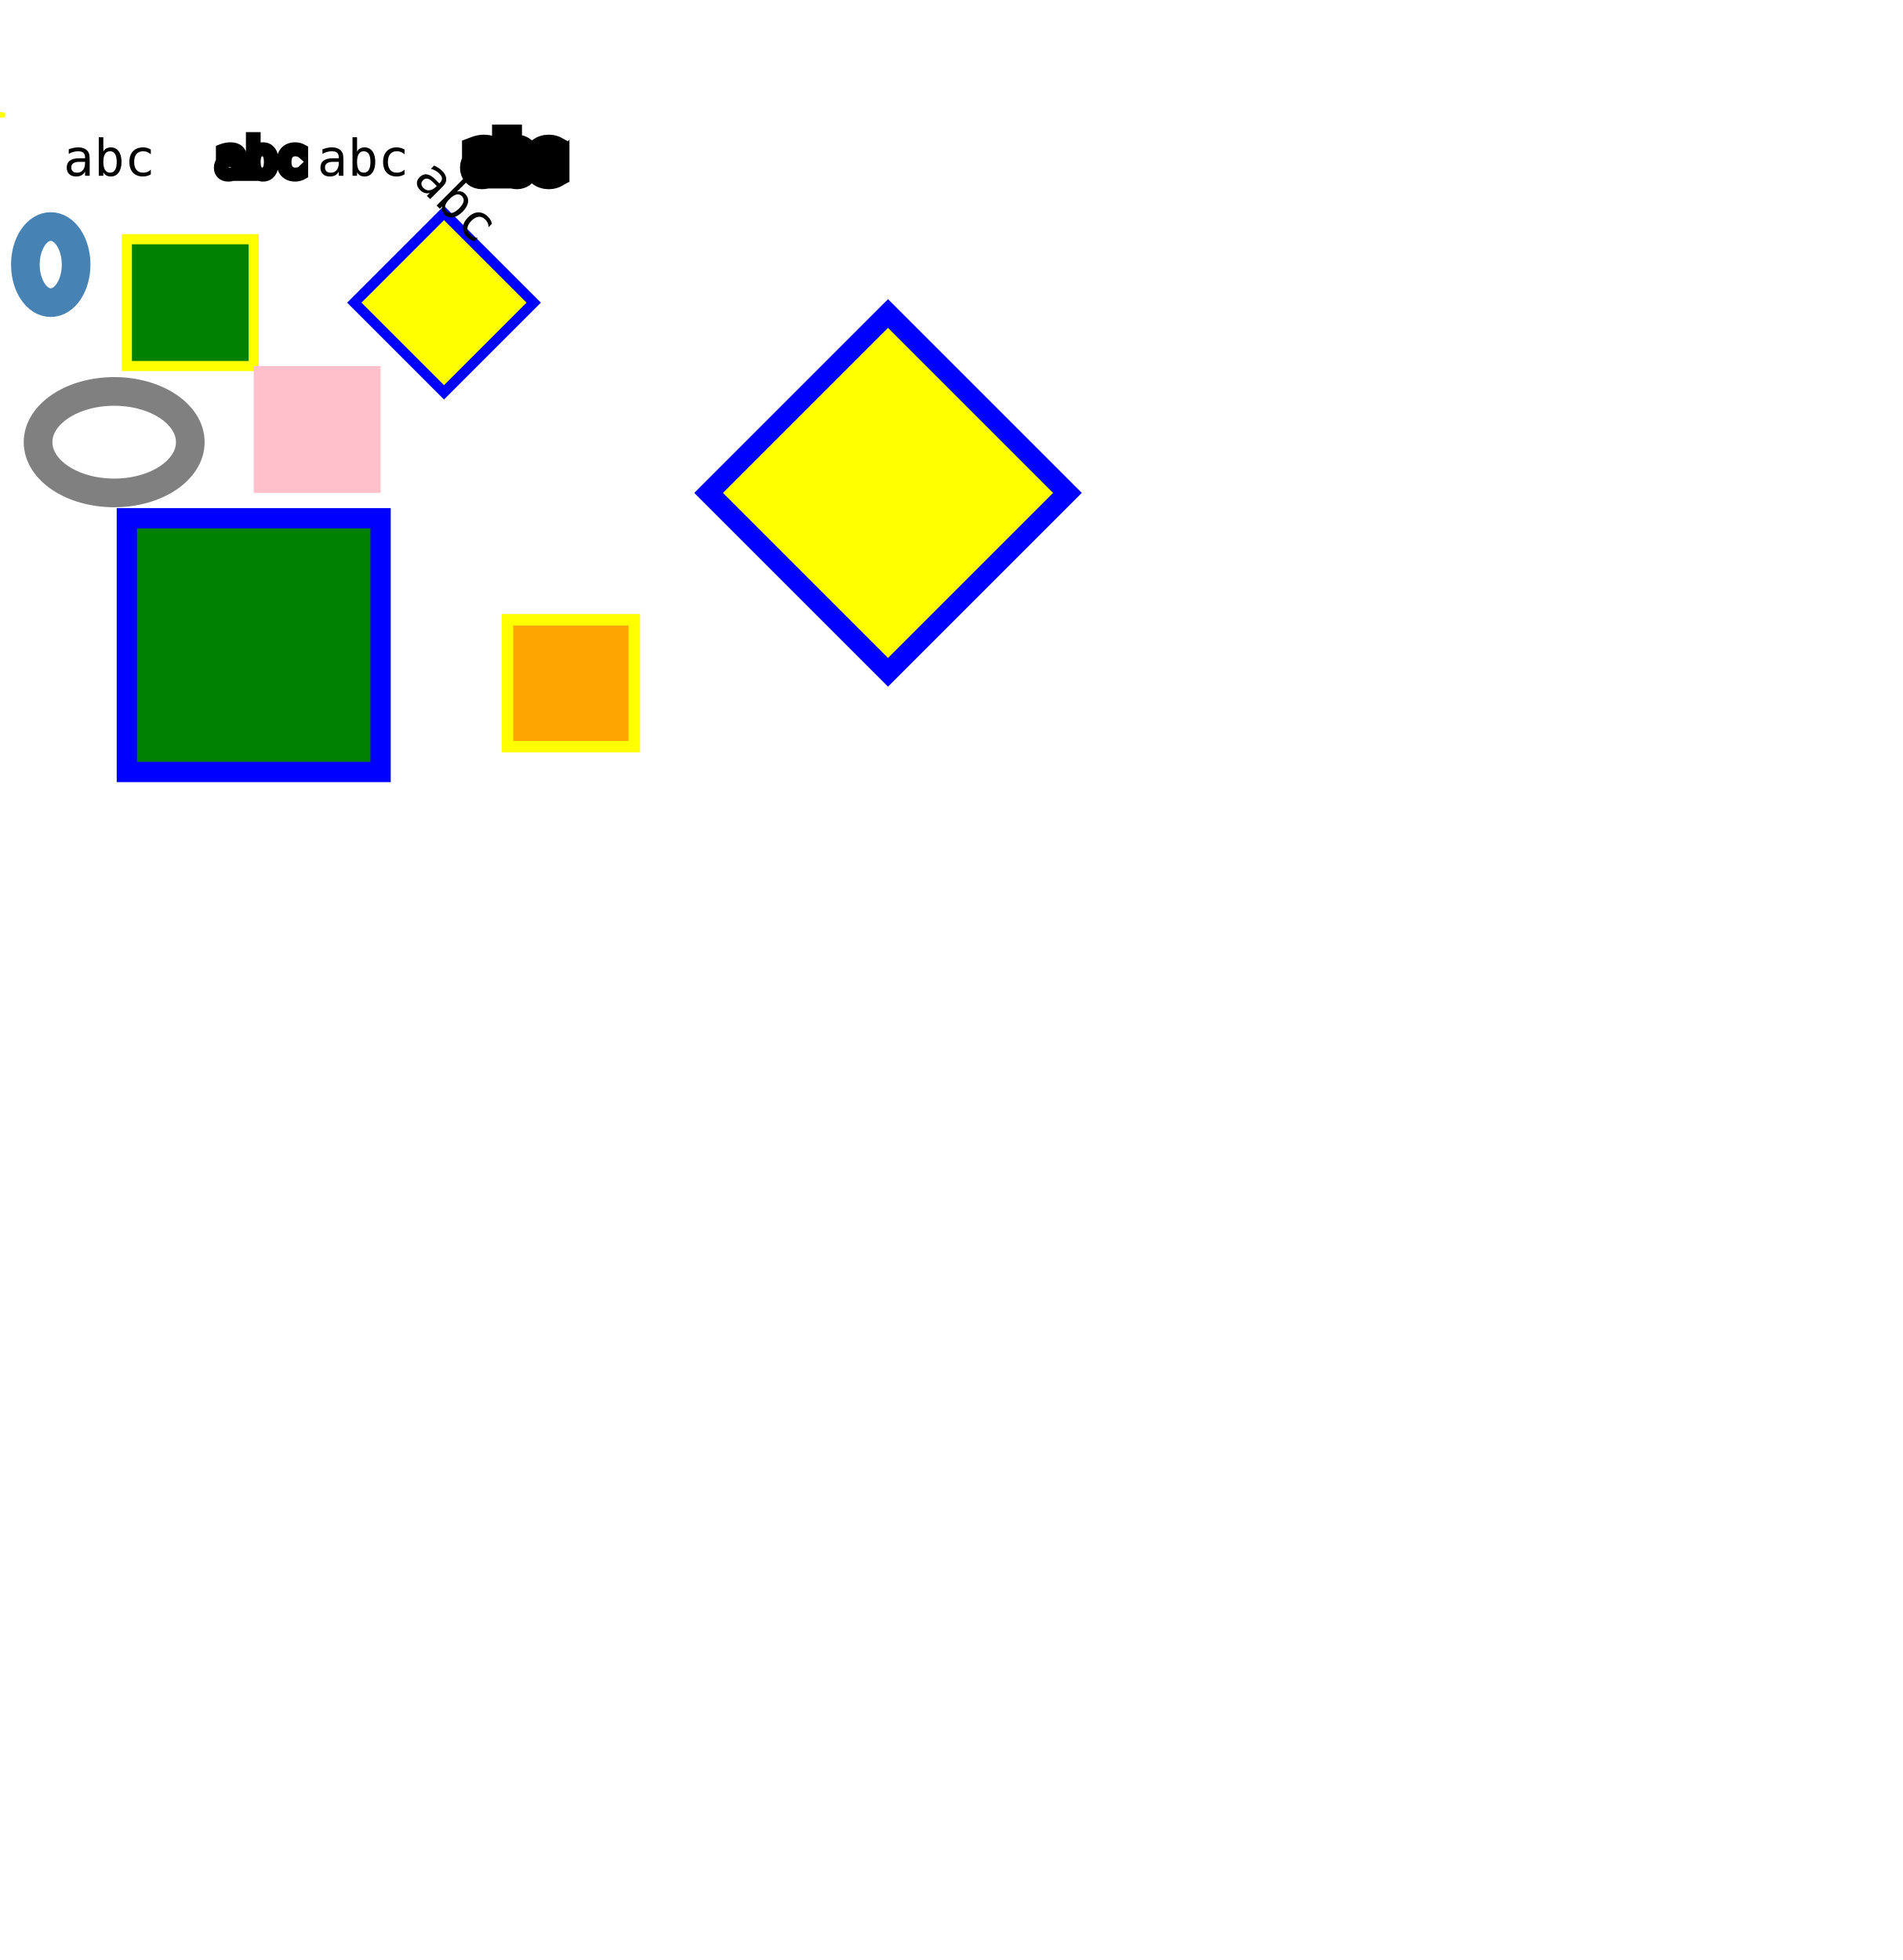
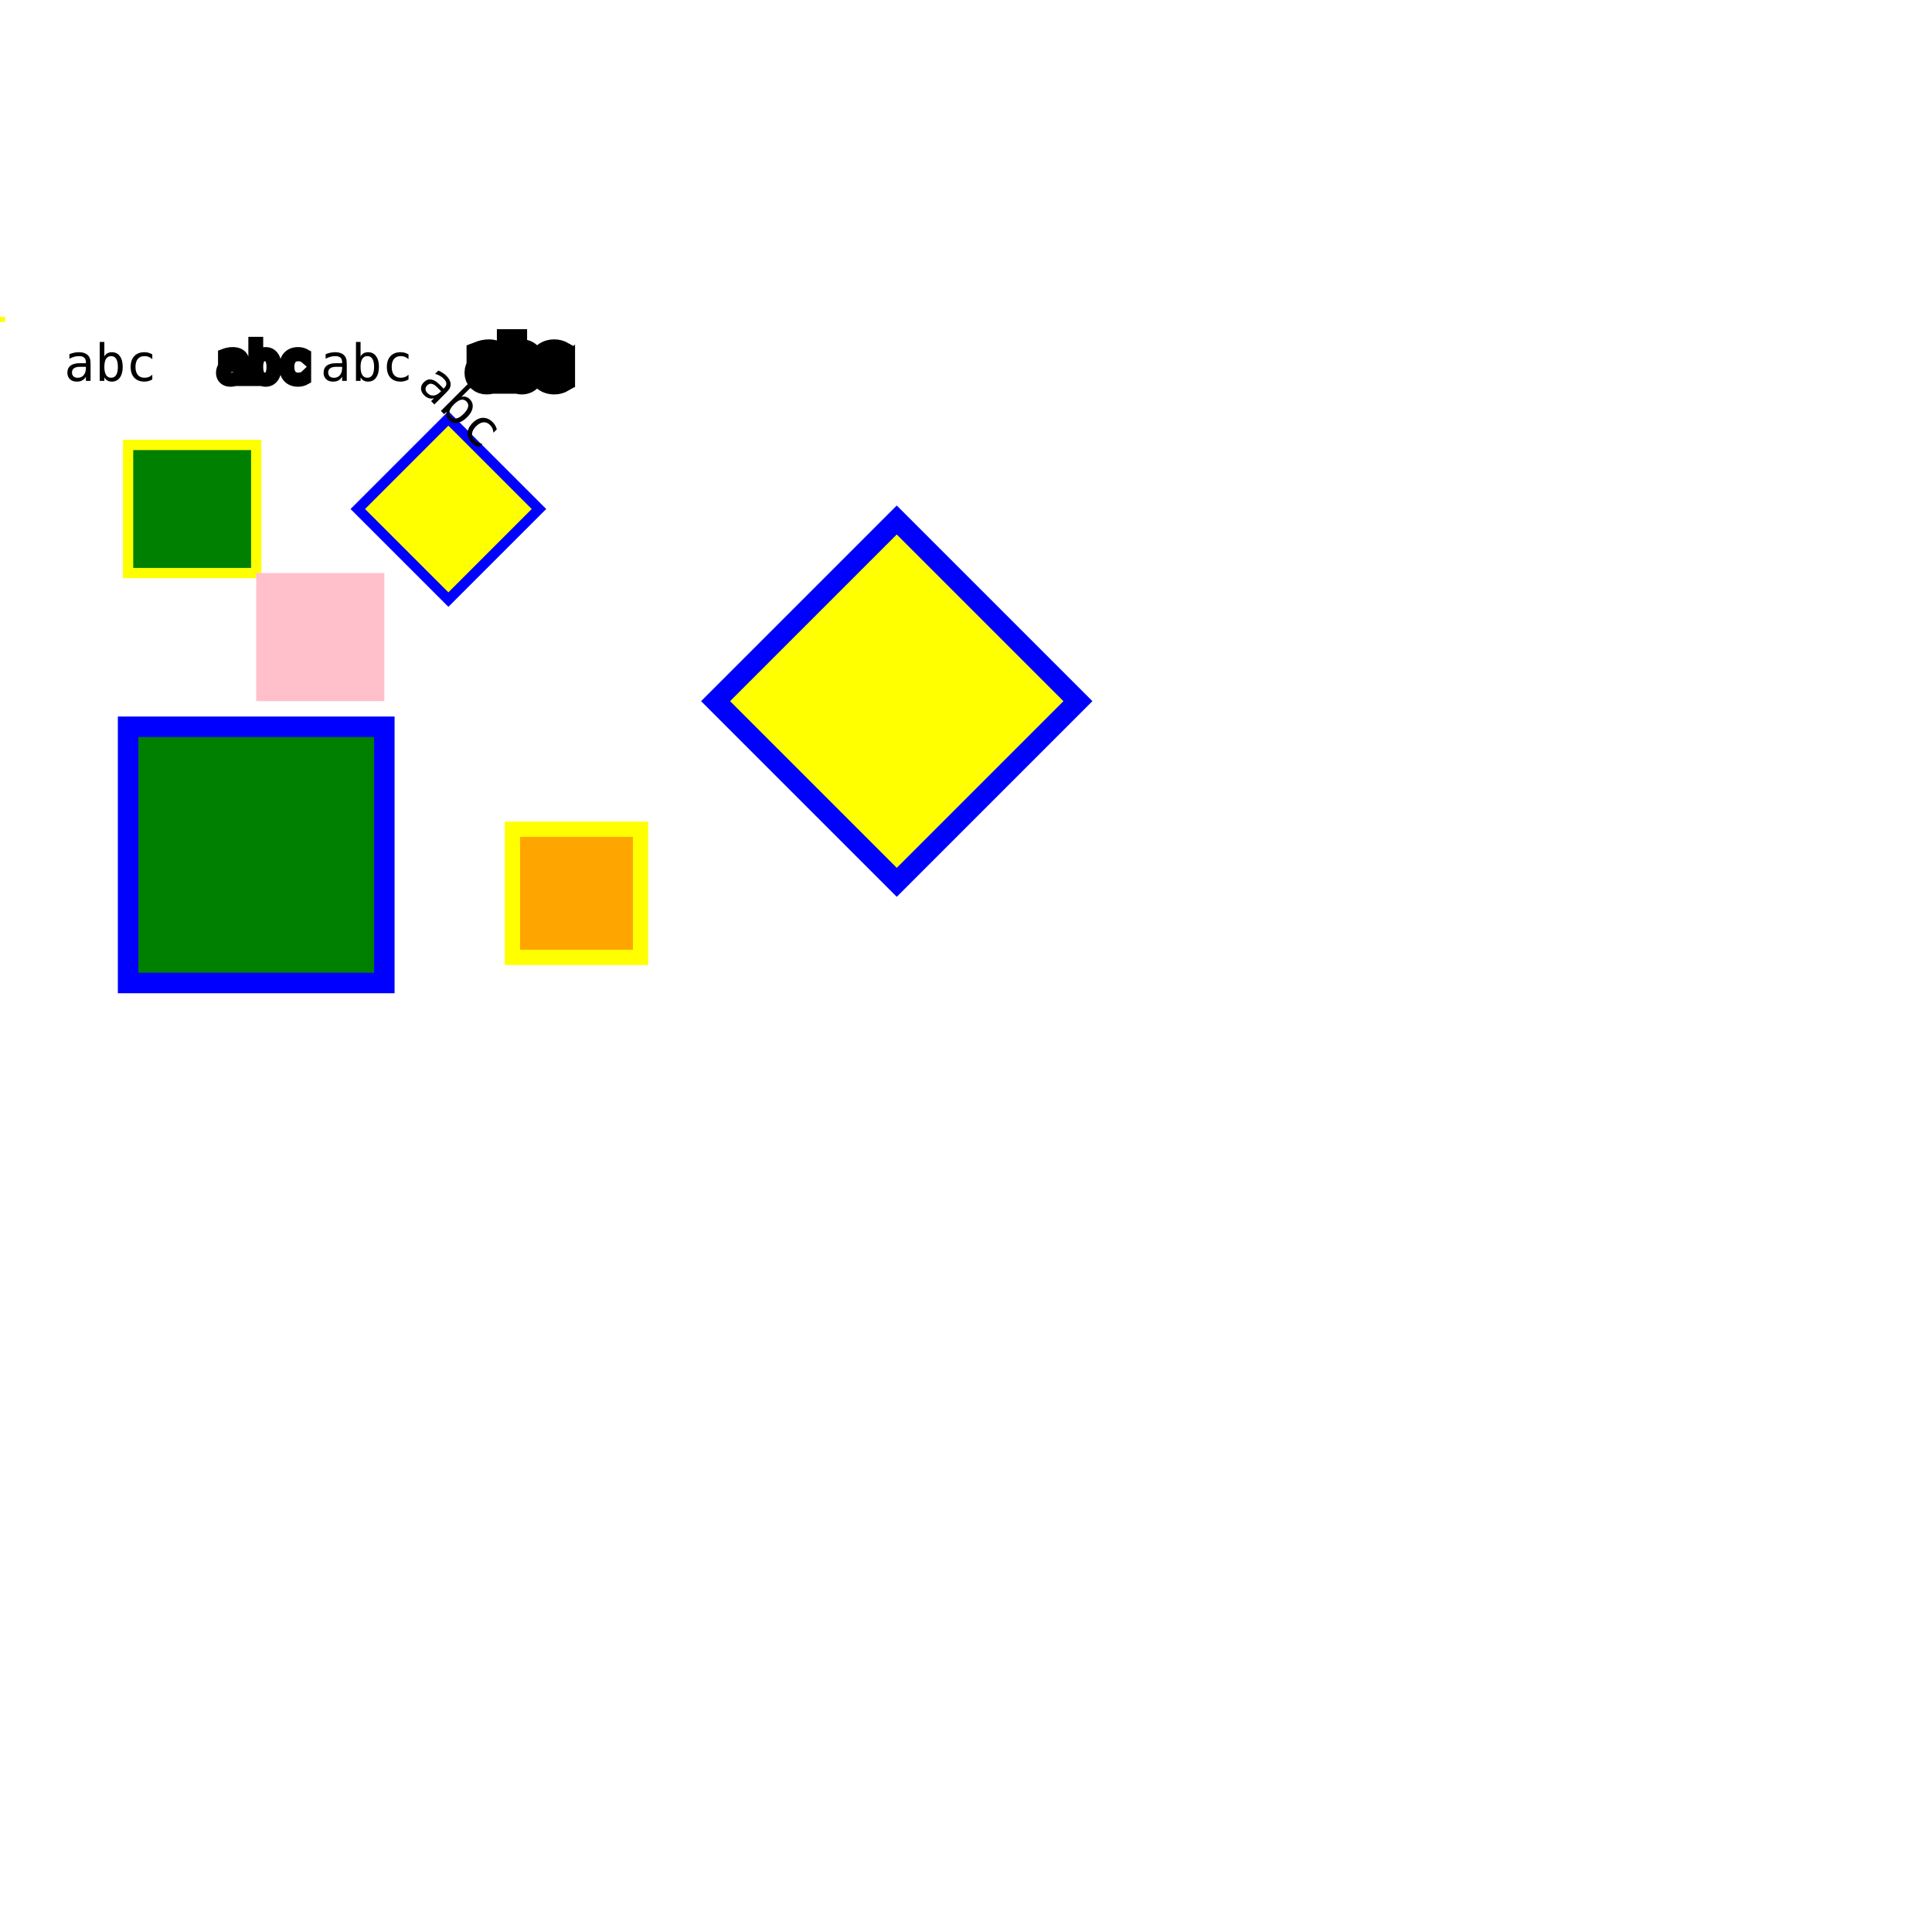
<svg xmlns="http://www.w3.org/2000/svg" width="750" version="1.1">
  <style type="text/css">
text { font: 20px monospace; }
  </style>
  <g id="g">
    <svg id="svg1" x="10" y="10" width="25" height="30" />
    <svg id="svg2" width="1" height="1" overflow="visible">
      <rect width="2" height="2" fill="yellow" />
    </svg>
    <svg id="svg3" width="1" height="1" overflow="hidden">
      <rect width="2" height="2" fill="yellow" />
    </svg>
    <text id="text1" x="25" y="25">abc</text>
    <text id="text1a" x="85" y="25" stroke="black" stroke-width="4">abc</text>
    <rect id="rect1" x="50" y="50" width="50" height="50" fill="green" />
    <rect id="rect1a" x="50" y="50" width="50" height="50" fill="none" stroke-width="4" stroke="yellow" />
    <text id="text2" x="125" y="25">abc</text>
    <text id="text2a" x="185" y="25" stroke="black" stroke-width="10">abc</text>
    <g transform="rotate(45 175 75)">
      <rect id="rect2" x="150" y="50" width="50" height="50" fill="yellow" />
      <rect id="rect2a" x="150" y="50" width="50" height="50" fill="none" stroke-width="4" stroke="blue" />
      <text id="text3" x="150" y="50" text-anchor="middle">abc</text>
    </g>
    <g transform="scale(2)">
      <rect id="rect3" x="25" y="80" width="50" height="50" fill="green" />
      <rect id="rect3a" x="25" y="80" width="50" height="50" fill="none" stroke-width="4" stroke="blue" />
      <rect id="rect3b" vector-effect="non-scaling-stroke" x="100" y="100" width="25" height="25" fill="orange" stroke-width="4" stroke="yellow" />
      <image id="i" x="10" y="10" width="100" height="100" />
    </g>
    <g transform="scale(2) rotate(45 175 75)">
      <rect id="rect4" x="150" y="50" width="50" height="50" fill="yellow" />
      <rect id="rect4a" x="150" y="50" width="50" height="50" fill="none" stroke-width="4" stroke="blue" />
    </g>
    <text id="text4" x="185" y="25" />
    <g id="g2">
      <rect x="100" y="100" width="50" height="50" fill="pink" />
      <text x="200" y="200" />
    </g>
-     <circle id="nonScalingStrokedCircle1" cx="0" cy="0" r="10" transform="translate(45 130) scale(3 -2)" fill="none" stroke="gray" stroke-width="10" vector-effect="non-scaling-stroke" />
-     <ellipse id="nonScalingStrokedEllipse1" cx="20" cy="-10" rx="5" ry="5" transform="matrix(0 3 -2 0 0 0)" fill="none" stroke="steelblue" stroke-width="10" vector-effect="non-scaling-stroke" />
  </g>
</svg>
